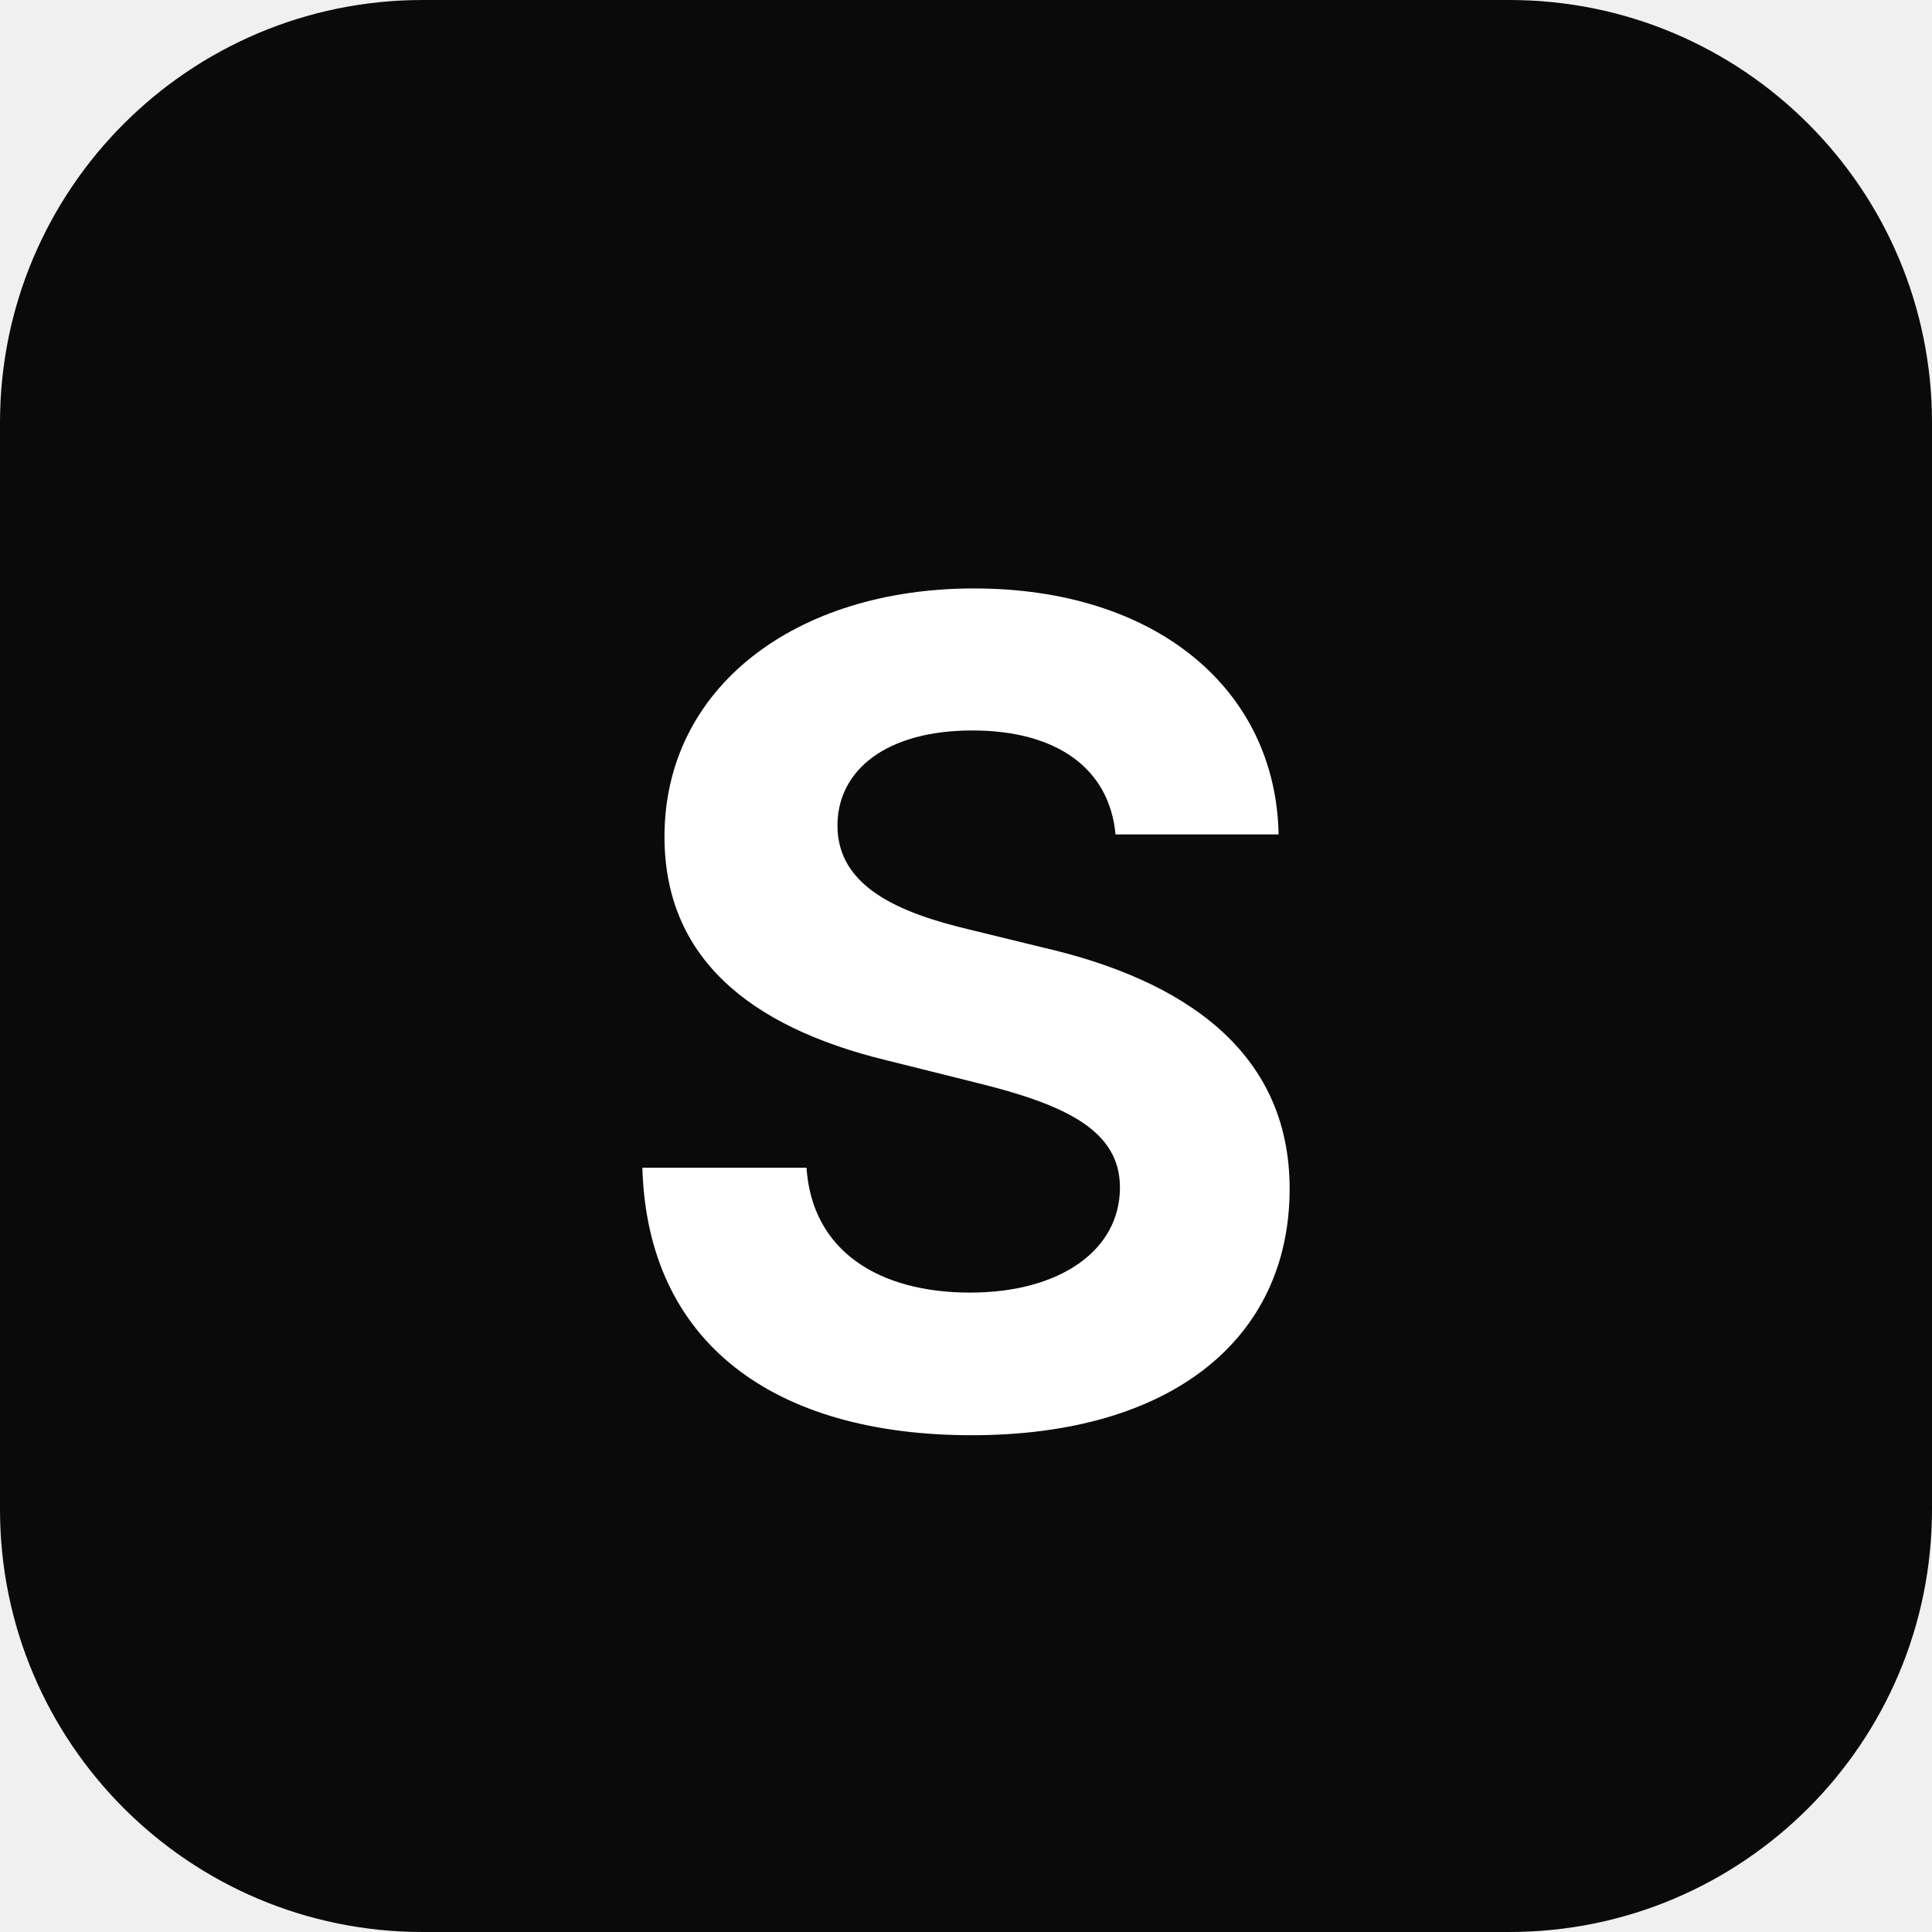
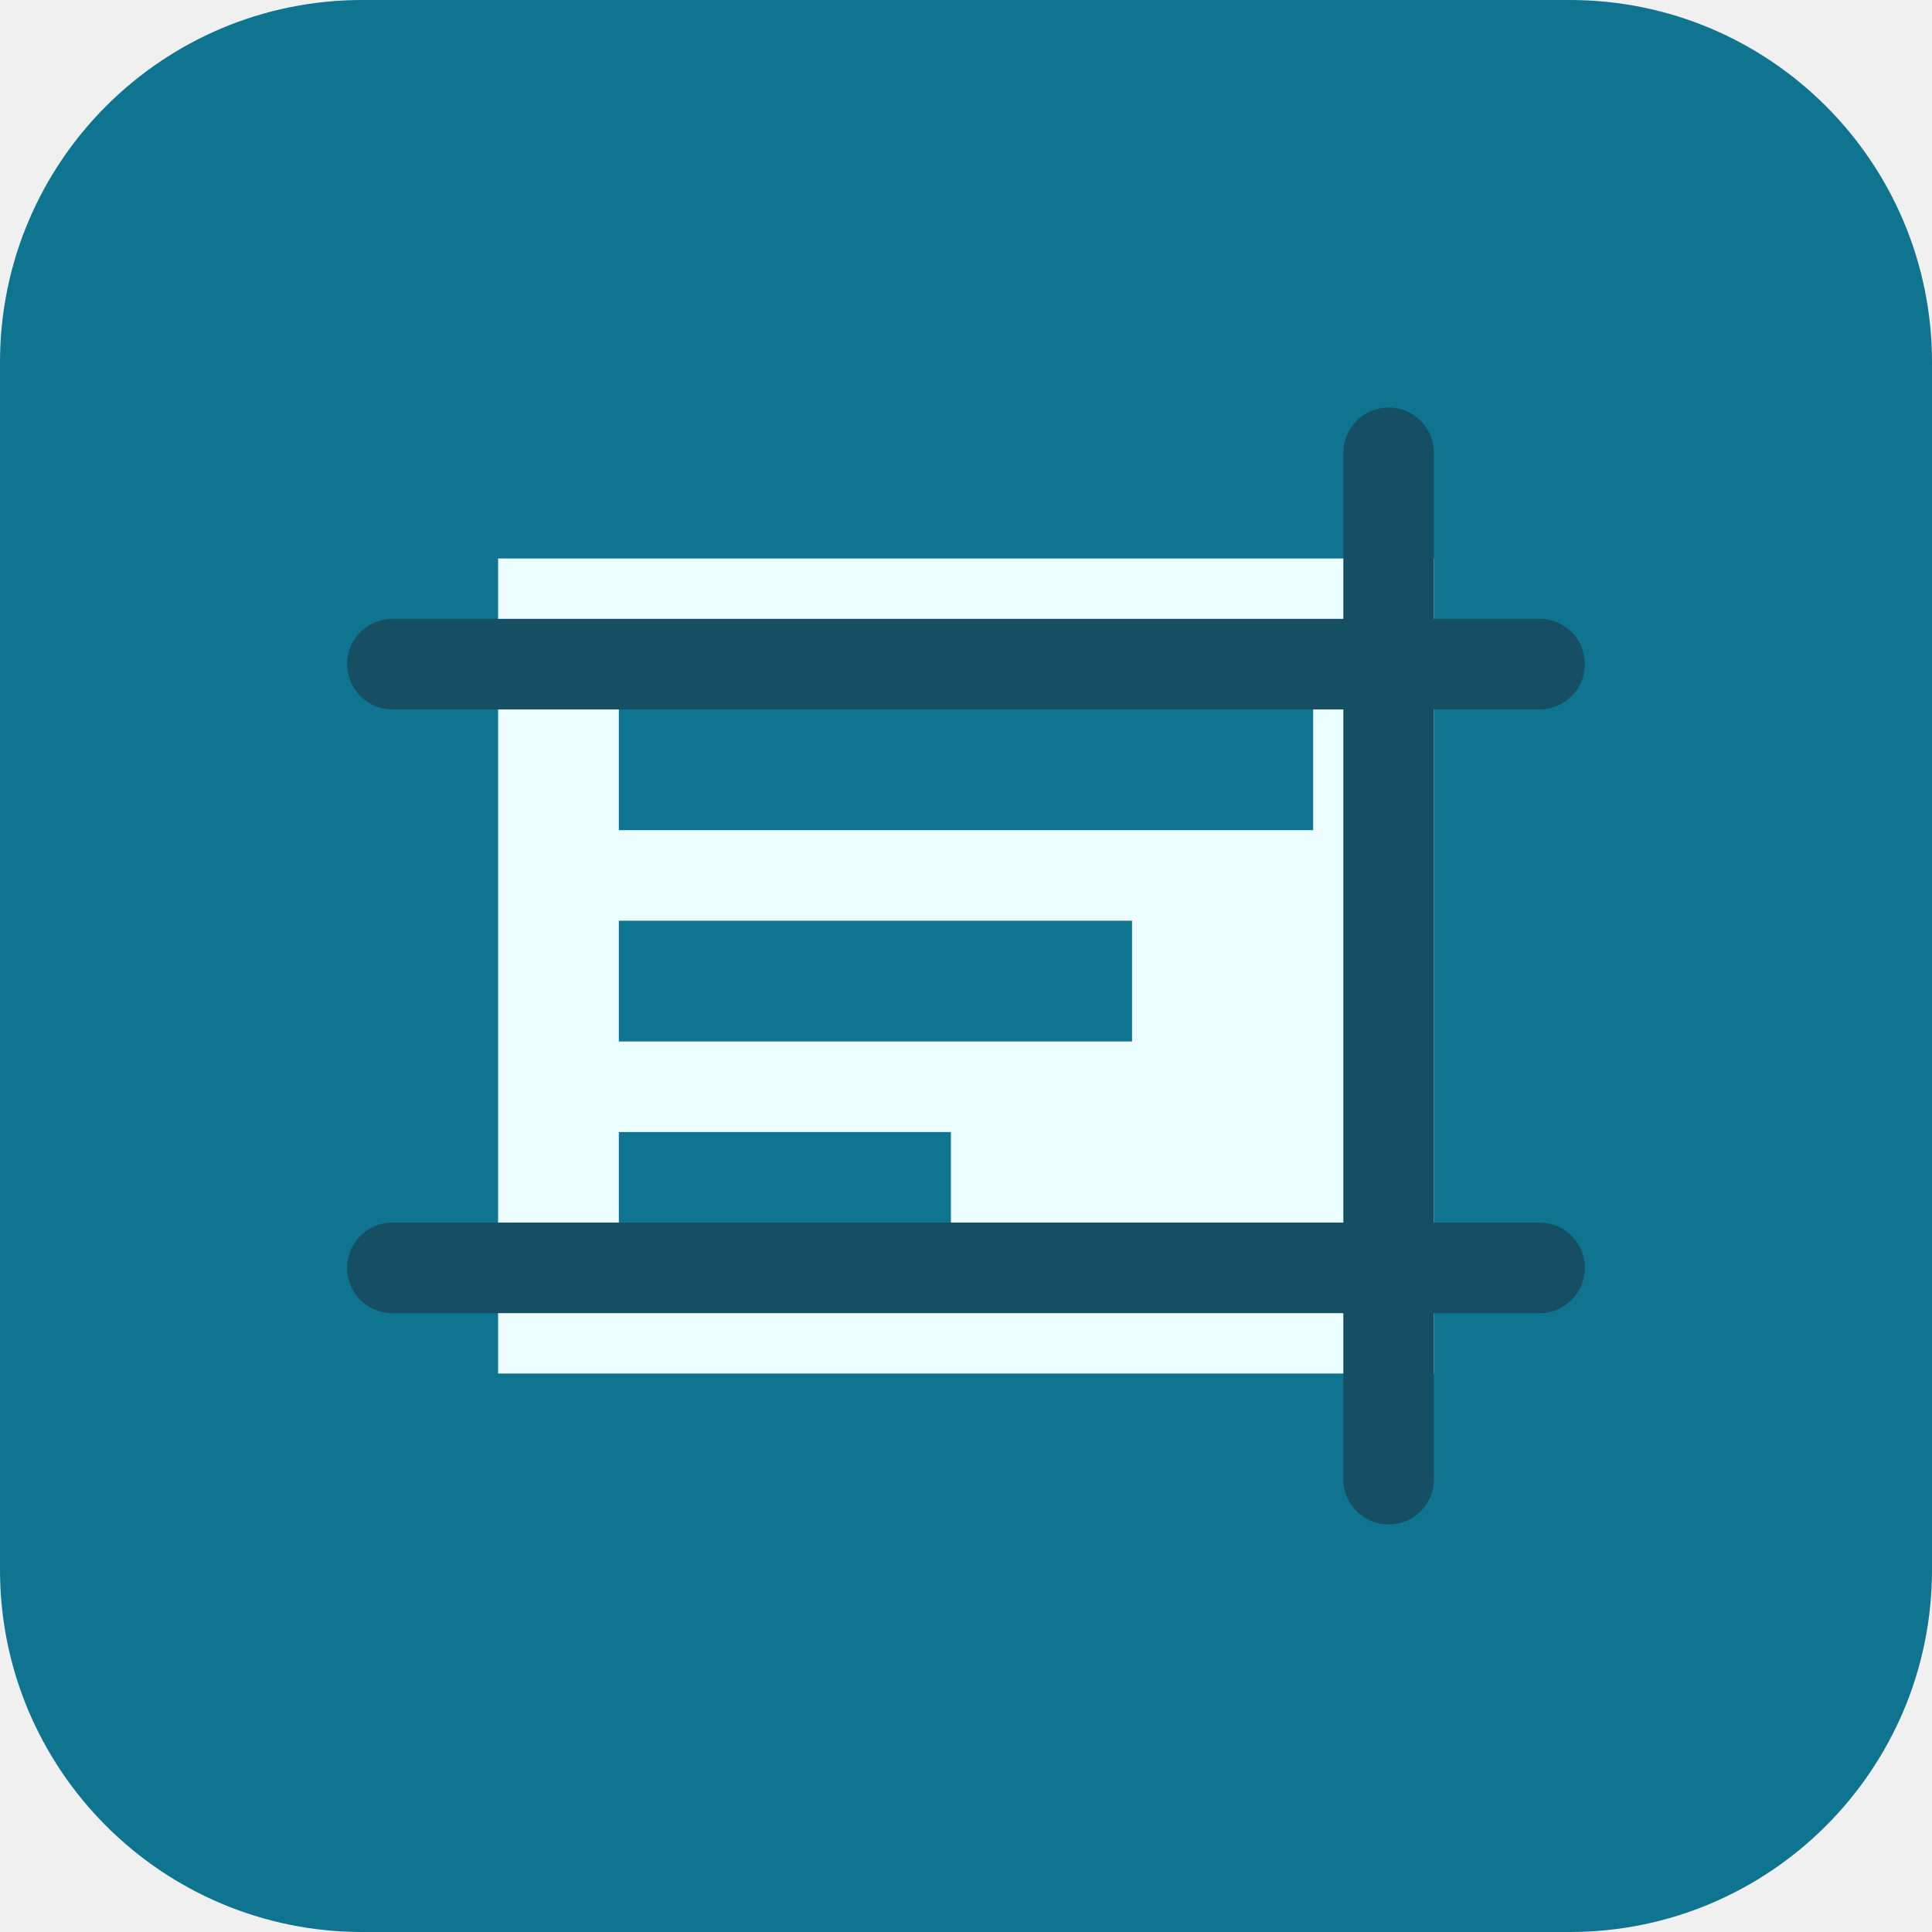
- <svg xmlns="http://www.w3.org/2000/svg" viewBox="0 0 512 512" width="512" height="512" role="img" aria-label="Logo">
-   <rect width="512" height="512" rx="112" fill="#0a0a0a" />
-   <text x="50%" y="50%" dy="0.04em" text-anchor="middle" dominant-baseline="central" font-family="Inter, ui-sans-serif, system-ui, -apple-system, Segoe UI, Roboto, sans-serif" font-size="300" font-weight="700" fill="#ffffff">S</text>
+ <svg xmlns="http://www.w3.org/2000/svg" viewBox="0 0 512 512" width="512" height="512">
+   <rect width="512" height="512" rx="96" fill="#0e7490" />
+   <path d="M132 148h248v216H132z" fill="#ecfeff" />
+   <path d="M164 188h184v32H164zM164 244h136v32H164zM164 300h88v32h-88z" fill="#0e7490" />
+   <path d="M368 120v272M104 176h304M104 336h304" stroke="#164e63" stroke-width="24" stroke-linecap="round" />
</svg>
